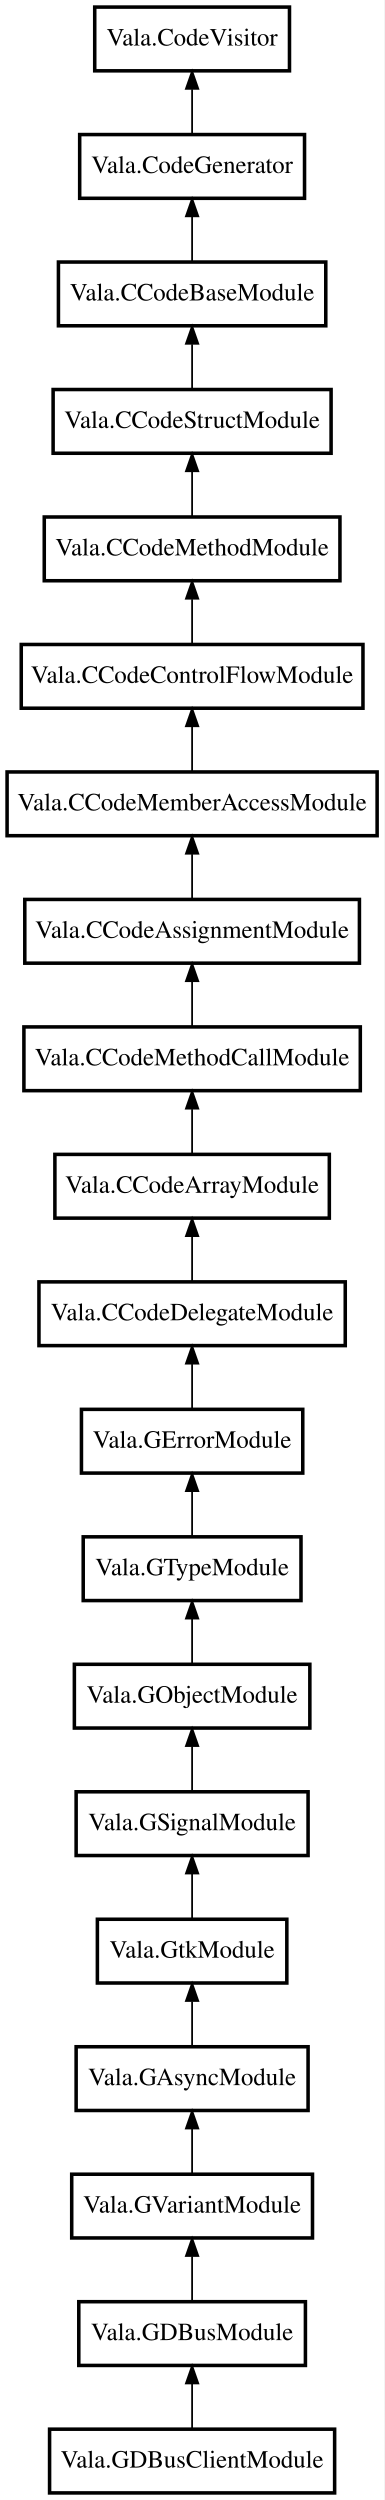
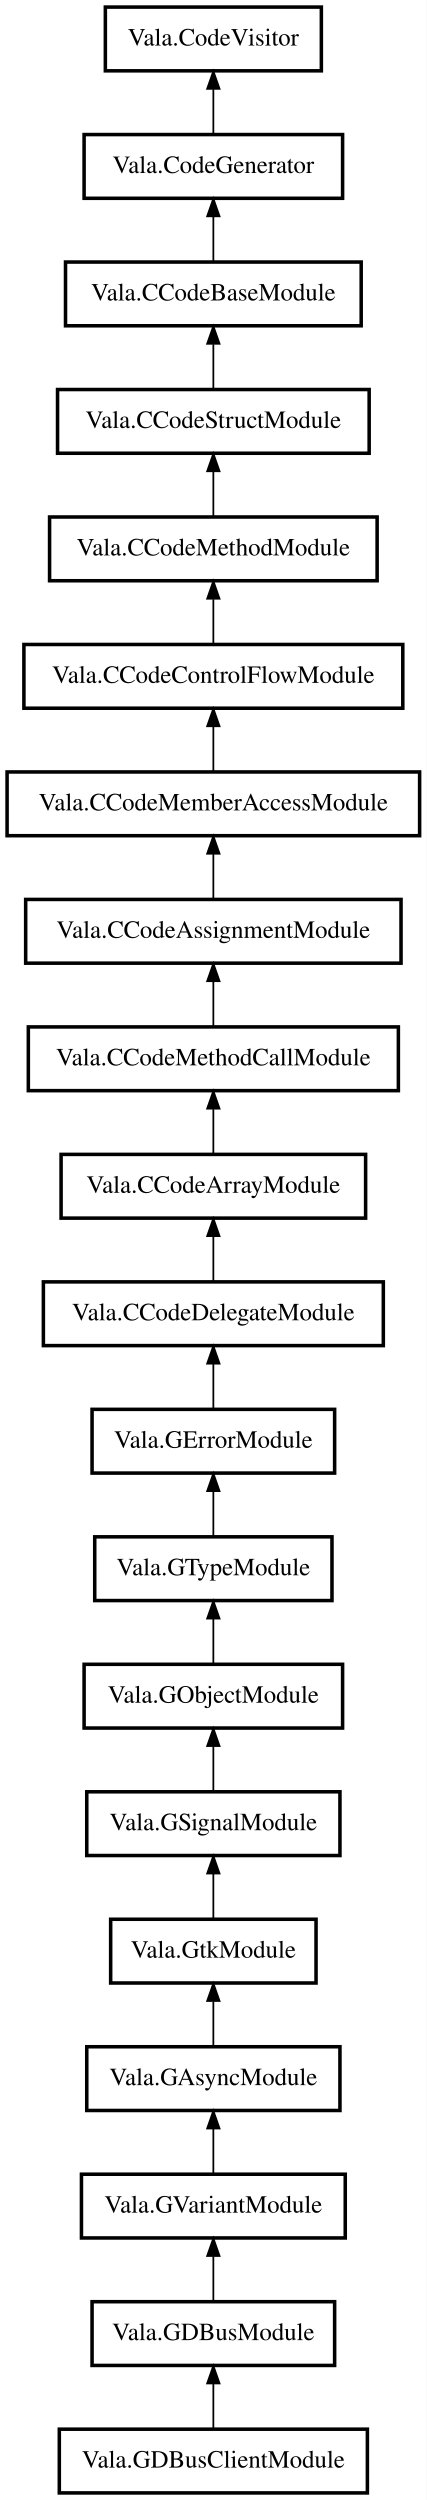
- <svg xmlns="http://www.w3.org/2000/svg" xmlns:xlink="http://www.w3.org/1999/xlink" width="217pt" height="1412pt" viewBox="0.00 0.00 217.00 1412.00">
+ <svg xmlns="http://www.w3.org/2000/svg" xmlns:xlink="http://www.w3.org/1999/xlink" width="241pt" height="1412pt" viewBox="0.00 0.00 241.00 1412.00">
  <g id="graph0" class="graph" transform="scale(1 1) rotate(0) translate(4 1408)">
-     <polygon fill="#ffffff" stroke="transparent" points="-4,4 -4,-1408 213,-1408 213,4 -4,4" />
+     <polygon fill="#ffffff" stroke="transparent" points="-4,4 -4,-1408 237,-1408 237,4 -4,4" />
    <g id="node1" class="node">
      <g id="a_node1">
        <a xlink:href="Vala.GDBusClientModule.html" xlink:title="Vala.GDBusClientModule">
-           <polygon fill="none" stroke="#000000" stroke-width="2" points="185,-36 24,-36 24,0 185,0 185,-36" />
-           <text text-anchor="middle" x="104.5" y="-14.3" font-family="Times" font-size="14.00" fill="#000000">Vala.GDBusClientModule</text>
+           <polygon fill="none" stroke="#000000" stroke-width="2" points="203.5,-36 29.5,-36 29.5,0 203.5,0 203.5,-36" />
+           <text text-anchor="middle" x="116.5" y="-14.3" font-family="Times" font-size="14.00" fill="#000000">Vala.GDBusClientModule</text>
        </a>
      </g>
    </g>
    <g id="node2" class="node">
      <g id="a_node2">
        <a xlink:href="Vala.GDBusModule.html" xlink:title="Vala.GDBusModule">
-           <polygon fill="none" stroke="#000000" stroke-width="2" points="168.5,-108 40.5,-108 40.5,-72 168.5,-72 168.5,-108" />
-           <text text-anchor="middle" x="104.5" y="-86.3" font-family="Times" font-size="14.00" fill="#000000">Vala.GDBusModule</text>
+           <polygon fill="none" stroke="#000000" stroke-width="2" points="185,-108 48,-108 48,-72 185,-72 185,-108" />
+           <text text-anchor="middle" x="116.5" y="-86.3" font-family="Times" font-size="14.00" fill="#000000">Vala.GDBusModule</text>
        </a>
      </g>
    </g>
    <g id="edge1" class="edge">
-       <path fill="none" stroke="#000000" d="M104.5,-61.573C104.5,-53.108 104.5,-44.059 104.5,-36.413" />
-       <polygon fill="#000000" stroke="#000000" points="101,-61.831 104.5,-71.831 108,-61.831 101,-61.831" />
+       <path fill="none" stroke="#000000" d="M116.5,-61.573C116.5,-53.108 116.5,-44.059 116.5,-36.413" />
+       <polygon fill="#000000" stroke="#000000" points="113,-61.831 116.5,-71.831 120,-61.831 113,-61.831" />
    </g>
    <g id="node3" class="node">
      <g id="a_node3">
        <a xlink:href="Vala.GVariantModule.html" xlink:title="Vala.GVariantModule">
-           <polygon fill="none" stroke="#000000" stroke-width="2" points="172.5,-180 36.5,-180 36.5,-144 172.5,-144 172.5,-180" />
-           <text text-anchor="middle" x="104.5" y="-158.3" font-family="Times" font-size="14.00" fill="#000000">Vala.GVariantModule</text>
+           <polygon fill="none" stroke="#000000" stroke-width="2" points="191,-180 42,-180 42,-144 191,-144 191,-180" />
+           <text text-anchor="middle" x="116.5" y="-158.3" font-family="Times" font-size="14.00" fill="#000000">Vala.GVariantModule</text>
        </a>
      </g>
    </g>
    <g id="edge2" class="edge">
-       <path fill="none" stroke="#000000" d="M104.5,-133.573C104.5,-125.108 104.5,-116.059 104.5,-108.413" />
-       <polygon fill="#000000" stroke="#000000" points="101,-133.831 104.5,-143.831 108,-133.831 101,-133.831" />
+       <path fill="none" stroke="#000000" d="M116.5,-133.573C116.5,-125.108 116.5,-116.059 116.5,-108.413" />
+       <polygon fill="#000000" stroke="#000000" points="113,-133.831 116.5,-143.831 120,-133.831 113,-133.831" />
    </g>
    <g id="node4" class="node">
      <g id="a_node4">
        <a xlink:href="Vala.GAsyncModule.html" xlink:title="Vala.GAsyncModule">
-           <polygon fill="none" stroke="#000000" stroke-width="2" points="170,-252 39,-252 39,-216 170,-216 170,-252" />
-           <text text-anchor="middle" x="104.5" y="-230.3" font-family="Times" font-size="14.00" fill="#000000">Vala.GAsyncModule</text>
+           <polygon fill="none" stroke="#000000" stroke-width="2" points="188,-252 45,-252 45,-216 188,-216 188,-252" />
+           <text text-anchor="middle" x="116.5" y="-230.3" font-family="Times" font-size="14.00" fill="#000000">Vala.GAsyncModule</text>
        </a>
      </g>
    </g>
    <g id="edge3" class="edge">
-       <path fill="none" stroke="#000000" d="M104.5,-205.573C104.5,-197.108 104.5,-188.059 104.5,-180.413" />
-       <polygon fill="#000000" stroke="#000000" points="101,-205.831 104.5,-215.831 108,-205.831 101,-205.831" />
+       <path fill="none" stroke="#000000" d="M116.5,-205.573C116.5,-197.108 116.5,-188.059 116.5,-180.413" />
+       <polygon fill="#000000" stroke="#000000" points="113,-205.831 116.5,-215.831 120,-205.831 113,-205.831" />
    </g>
    <g id="node5" class="node">
      <g id="a_node5">
        <a xlink:href="Vala.GtkModule.html" xlink:title="Vala.GtkModule">
-           <polygon fill="none" stroke="#000000" stroke-width="2" points="158,-324 51,-324 51,-288 158,-288 158,-324" />
-           <text text-anchor="middle" x="104.5" y="-302.3" font-family="Times" font-size="14.00" fill="#000000">Vala.GtkModule</text>
+           <polygon fill="none" stroke="#000000" stroke-width="2" points="174.5,-324 58.5,-324 58.5,-288 174.5,-288 174.5,-324" />
+           <text text-anchor="middle" x="116.5" y="-302.3" font-family="Times" font-size="14.00" fill="#000000">Vala.GtkModule</text>
        </a>
      </g>
    </g>
    <g id="edge4" class="edge">
-       <path fill="none" stroke="#000000" d="M104.5,-277.573C104.5,-269.108 104.5,-260.059 104.5,-252.413" />
-       <polygon fill="#000000" stroke="#000000" points="101,-277.831 104.5,-287.831 108,-277.831 101,-277.831" />
+       <path fill="none" stroke="#000000" d="M116.5,-277.573C116.5,-269.108 116.5,-260.059 116.5,-252.413" />
+       <polygon fill="#000000" stroke="#000000" points="113,-277.831 116.5,-287.831 120,-277.831 113,-277.831" />
    </g>
    <g id="node6" class="node">
      <g id="a_node6">
        <a xlink:href="Vala.GSignalModule.html" xlink:title="Vala.GSignalModule">
-           <polygon fill="none" stroke="#000000" stroke-width="2" points="170,-396 39,-396 39,-360 170,-360 170,-396" />
-           <text text-anchor="middle" x="104.5" y="-374.3" font-family="Times" font-size="14.00" fill="#000000">Vala.GSignalModule</text>
+           <polygon fill="none" stroke="#000000" stroke-width="2" points="188,-396 45,-396 45,-360 188,-360 188,-396" />
+           <text text-anchor="middle" x="116.5" y="-374.3" font-family="Times" font-size="14.00" fill="#000000">Vala.GSignalModule</text>
        </a>
      </g>
    </g>
    <g id="edge5" class="edge">
-       <path fill="none" stroke="#000000" d="M104.5,-349.573C104.5,-341.108 104.5,-332.059 104.5,-324.413" />
-       <polygon fill="#000000" stroke="#000000" points="101,-349.831 104.5,-359.831 108,-349.831 101,-349.831" />
+       <path fill="none" stroke="#000000" d="M116.5,-349.573C116.5,-341.108 116.5,-332.059 116.5,-324.413" />
+       <polygon fill="#000000" stroke="#000000" points="113,-349.831 116.5,-359.831 120,-349.831 113,-349.831" />
    </g>
    <g id="node7" class="node">
      <g id="a_node7">
        <a xlink:href="Vala.GObjectModule.html" xlink:title="Vala.GObjectModule">
-           <polygon fill="none" stroke="#000000" stroke-width="2" points="171,-468 38,-468 38,-432 171,-432 171,-468" />
-           <text text-anchor="middle" x="104.5" y="-446.3" font-family="Times" font-size="14.00" fill="#000000">Vala.GObjectModule</text>
+           <polygon fill="none" stroke="#000000" stroke-width="2" points="189.5,-468 43.5,-468 43.5,-432 189.5,-432 189.5,-468" />
+           <text text-anchor="middle" x="116.5" y="-446.3" font-family="Times" font-size="14.00" fill="#000000">Vala.GObjectModule</text>
        </a>
      </g>
    </g>
    <g id="edge6" class="edge">
-       <path fill="none" stroke="#000000" d="M104.5,-421.573C104.5,-413.108 104.5,-404.059 104.5,-396.413" />
-       <polygon fill="#000000" stroke="#000000" points="101,-421.831 104.5,-431.831 108,-421.831 101,-421.831" />
+       <path fill="none" stroke="#000000" d="M116.5,-421.573C116.5,-413.108 116.5,-404.059 116.5,-396.413" />
+       <polygon fill="#000000" stroke="#000000" points="113,-421.831 116.5,-431.831 120,-421.831 113,-421.831" />
    </g>
    <g id="node8" class="node">
      <g id="a_node8">
        <a xlink:href="Vala.GTypeModule.html" xlink:title="Vala.GTypeModule">
-           <polygon fill="none" stroke="#000000" stroke-width="2" points="166,-540 43,-540 43,-504 166,-504 166,-540" />
-           <text text-anchor="middle" x="104.5" y="-518.3" font-family="Times" font-size="14.00" fill="#000000">Vala.GTypeModule</text>
+           <polygon fill="none" stroke="#000000" stroke-width="2" points="183.5,-540 49.5,-540 49.5,-504 183.5,-504 183.5,-540" />
+           <text text-anchor="middle" x="116.5" y="-518.3" font-family="Times" font-size="14.00" fill="#000000">Vala.GTypeModule</text>
        </a>
      </g>
    </g>
    <g id="edge7" class="edge">
-       <path fill="none" stroke="#000000" d="M104.5,-493.573C104.5,-485.108 104.5,-476.059 104.5,-468.413" />
-       <polygon fill="#000000" stroke="#000000" points="101,-493.831 104.5,-503.831 108,-493.831 101,-493.831" />
+       <path fill="none" stroke="#000000" d="M116.5,-493.573C116.5,-485.108 116.5,-476.059 116.5,-468.413" />
+       <polygon fill="#000000" stroke="#000000" points="113,-493.831 116.5,-503.831 120,-493.831 113,-493.831" />
    </g>
    <g id="node9" class="node">
      <g id="a_node9">
        <a xlink:href="Vala.GErrorModule.html" xlink:title="Vala.GErrorModule">
-           <polygon fill="none" stroke="#000000" stroke-width="2" points="167,-612 42,-612 42,-576 167,-576 167,-612" />
-           <text text-anchor="middle" x="104.5" y="-590.3" font-family="Times" font-size="14.00" fill="#000000">Vala.GErrorModule</text>
+           <polygon fill="none" stroke="#000000" stroke-width="2" points="185,-612 48,-612 48,-576 185,-576 185,-612" />
+           <text text-anchor="middle" x="116.5" y="-590.3" font-family="Times" font-size="14.00" fill="#000000">Vala.GErrorModule</text>
        </a>
      </g>
    </g>
    <g id="edge8" class="edge">
-       <path fill="none" stroke="#000000" d="M104.5,-565.573C104.5,-557.108 104.5,-548.059 104.5,-540.413" />
-       <polygon fill="#000000" stroke="#000000" points="101,-565.831 104.5,-575.831 108,-565.831 101,-565.831" />
+       <path fill="none" stroke="#000000" d="M116.5,-565.573C116.5,-557.108 116.5,-548.059 116.5,-540.413" />
+       <polygon fill="#000000" stroke="#000000" points="113,-565.831 116.5,-575.831 120,-565.831 113,-565.831" />
    </g>
    <g id="node10" class="node">
      <g id="a_node10">
        <a xlink:href="Vala.CCodeDelegateModule.html" xlink:title="Vala.CCodeDelegateModule">
-           <polygon fill="none" stroke="#000000" stroke-width="2" points="191,-684 18,-684 18,-648 191,-648 191,-684" />
-           <text text-anchor="middle" x="104.5" y="-662.3" font-family="Times" font-size="14.00" fill="#000000">Vala.CCodeDelegateModule</text>
+           <polygon fill="none" stroke="#000000" stroke-width="2" points="212.5,-684 20.5,-684 20.5,-648 212.5,-648 212.5,-684" />
+           <text text-anchor="middle" x="116.5" y="-662.3" font-family="Times" font-size="14.00" fill="#000000">Vala.CCodeDelegateModule</text>
        </a>
      </g>
    </g>
    <g id="edge9" class="edge">
-       <path fill="none" stroke="#000000" d="M104.5,-637.573C104.5,-629.108 104.5,-620.059 104.5,-612.413" />
-       <polygon fill="#000000" stroke="#000000" points="101,-637.831 104.5,-647.831 108,-637.831 101,-637.831" />
+       <path fill="none" stroke="#000000" d="M116.5,-637.573C116.5,-629.108 116.5,-620.059 116.5,-612.413" />
+       <polygon fill="#000000" stroke="#000000" points="113,-637.831 116.5,-647.831 120,-637.831 113,-637.831" />
    </g>
    <g id="node11" class="node">
      <g id="a_node11">
        <a xlink:href="Vala.CCodeArrayModule.html" xlink:title="Vala.CCodeArrayModule">
-           <polygon fill="none" stroke="#000000" stroke-width="2" points="182,-756 27,-756 27,-720 182,-720 182,-756" />
-           <text text-anchor="middle" x="104.5" y="-734.3" font-family="Times" font-size="14.00" fill="#000000">Vala.CCodeArrayModule</text>
+           <polygon fill="none" stroke="#000000" stroke-width="2" points="202.5,-756 30.5,-756 30.5,-720 202.5,-720 202.5,-756" />
+           <text text-anchor="middle" x="116.5" y="-734.3" font-family="Times" font-size="14.00" fill="#000000">Vala.CCodeArrayModule</text>
        </a>
      </g>
    </g>
    <g id="edge10" class="edge">
-       <path fill="none" stroke="#000000" d="M104.5,-709.573C104.5,-701.108 104.5,-692.059 104.5,-684.413" />
-       <polygon fill="#000000" stroke="#000000" points="101,-709.831 104.5,-719.831 108,-709.831 101,-709.831" />
+       <path fill="none" stroke="#000000" d="M116.5,-709.573C116.5,-701.108 116.5,-692.059 116.5,-684.413" />
+       <polygon fill="#000000" stroke="#000000" points="113,-709.831 116.5,-719.831 120,-709.831 113,-709.831" />
    </g>
    <g id="node12" class="node">
      <g id="a_node12">
        <a xlink:href="Vala.CCodeMethodCallModule.html" xlink:title="Vala.CCodeMethodCallModule">
-           <polygon fill="none" stroke="#000000" stroke-width="2" points="199.5,-828 9.5,-828 9.5,-792 199.5,-792 199.5,-828" />
-           <text text-anchor="middle" x="104.5" y="-806.3" font-family="Times" font-size="14.00" fill="#000000">Vala.CCodeMethodCallModule</text>
+           <polygon fill="none" stroke="#000000" stroke-width="2" points="221,-828 12,-828 12,-792 221,-792 221,-828" />
+           <text text-anchor="middle" x="116.5" y="-806.3" font-family="Times" font-size="14.00" fill="#000000">Vala.CCodeMethodCallModule</text>
        </a>
      </g>
    </g>
    <g id="edge11" class="edge">
-       <path fill="none" stroke="#000000" d="M104.5,-781.573C104.5,-773.108 104.5,-764.059 104.5,-756.413" />
-       <polygon fill="#000000" stroke="#000000" points="101,-781.831 104.5,-791.831 108,-781.831 101,-781.831" />
+       <path fill="none" stroke="#000000" d="M116.5,-781.573C116.5,-773.108 116.5,-764.059 116.5,-756.413" />
+       <polygon fill="#000000" stroke="#000000" points="113,-781.831 116.5,-791.831 120,-781.831 113,-781.831" />
    </g>
    <g id="node13" class="node">
      <g id="a_node13">
        <a xlink:href="Vala.CCodeAssignmentModule.html" xlink:title="Vala.CCodeAssignmentModule">
-           <polygon fill="none" stroke="#000000" stroke-width="2" points="199,-900 10,-900 10,-864 199,-864 199,-900" />
-           <text text-anchor="middle" x="104.5" y="-878.3" font-family="Times" font-size="14.00" fill="#000000">Vala.CCodeAssignmentModule</text>
+           <polygon fill="none" stroke="#000000" stroke-width="2" points="222.5,-900 10.5,-900 10.5,-864 222.5,-864 222.5,-900" />
+           <text text-anchor="middle" x="116.5" y="-878.3" font-family="Times" font-size="14.00" fill="#000000">Vala.CCodeAssignmentModule</text>
        </a>
      </g>
    </g>
    <g id="edge12" class="edge">
-       <path fill="none" stroke="#000000" d="M104.5,-853.573C104.5,-845.108 104.5,-836.059 104.5,-828.413" />
-       <polygon fill="#000000" stroke="#000000" points="101,-853.831 104.5,-863.831 108,-853.831 101,-853.831" />
+       <path fill="none" stroke="#000000" d="M116.5,-853.573C116.5,-845.108 116.5,-836.059 116.5,-828.413" />
+       <polygon fill="#000000" stroke="#000000" points="113,-853.831 116.5,-863.831 120,-853.831 113,-853.831" />
    </g>
    <g id="node14" class="node">
      <g id="a_node14">
        <a xlink:href="Vala.CCodeMemberAccessModule.html" xlink:title="Vala.CCodeMemberAccessModule">
-           <polygon fill="none" stroke="#000000" stroke-width="2" points="209,-972 0,-972 0,-936 209,-936 209,-972" />
-           <text text-anchor="middle" x="104.5" y="-950.3" font-family="Times" font-size="14.00" fill="#000000">Vala.CCodeMemberAccessModule</text>
+           <polygon fill="none" stroke="#000000" stroke-width="2" points="233,-972 0,-972 0,-936 233,-936 233,-972" />
+           <text text-anchor="middle" x="116.5" y="-950.3" font-family="Times" font-size="14.00" fill="#000000">Vala.CCodeMemberAccessModule</text>
        </a>
      </g>
    </g>
    <g id="edge13" class="edge">
-       <path fill="none" stroke="#000000" d="M104.5,-925.573C104.5,-917.108 104.5,-908.059 104.5,-900.413" />
-       <polygon fill="#000000" stroke="#000000" points="101,-925.831 104.5,-935.831 108,-925.831 101,-925.831" />
+       <path fill="none" stroke="#000000" d="M116.5,-925.573C116.5,-917.108 116.5,-908.059 116.5,-900.413" />
+       <polygon fill="#000000" stroke="#000000" points="113,-925.831 116.5,-935.831 120,-925.831 113,-925.831" />
    </g>
    <g id="node15" class="node">
      <g id="a_node15">
        <a xlink:href="Vala.CCodeControlFlowModule.html" xlink:title="Vala.CCodeControlFlowModule">
-           <polygon fill="none" stroke="#000000" stroke-width="2" points="201,-1044 8,-1044 8,-1008 201,-1008 201,-1044" />
-           <text text-anchor="middle" x="104.5" y="-1022.3" font-family="Times" font-size="14.00" fill="#000000">Vala.CCodeControlFlowModule</text>
+           <polygon fill="none" stroke="#000000" stroke-width="2" points="223.5,-1044 9.5,-1044 9.5,-1008 223.5,-1008 223.5,-1044" />
+           <text text-anchor="middle" x="116.5" y="-1022.3" font-family="Times" font-size="14.00" fill="#000000">Vala.CCodeControlFlowModule</text>
        </a>
      </g>
    </g>
    <g id="edge14" class="edge">
-       <path fill="none" stroke="#000000" d="M104.5,-997.573C104.5,-989.108 104.5,-980.059 104.5,-972.413" />
-       <polygon fill="#000000" stroke="#000000" points="101,-997.831 104.5,-1007.831 108,-997.831 101,-997.831" />
+       <path fill="none" stroke="#000000" d="M116.5,-997.573C116.5,-989.108 116.5,-980.059 116.5,-972.413" />
+       <polygon fill="#000000" stroke="#000000" points="113,-997.831 116.5,-1007.831 120,-997.831 113,-997.831" />
    </g>
    <g id="node16" class="node">
      <g id="a_node16">
        <a xlink:href="Vala.CCodeMethodModule.html" xlink:title="Vala.CCodeMethodModule">
-           <polygon fill="none" stroke="#000000" stroke-width="2" points="188,-1116 21,-1116 21,-1080 188,-1080 188,-1116" />
-           <text text-anchor="middle" x="104.5" y="-1094.3" font-family="Times" font-size="14.00" fill="#000000">Vala.CCodeMethodModule</text>
+           <polygon fill="none" stroke="#000000" stroke-width="2" points="209,-1116 24,-1116 24,-1080 209,-1080 209,-1116" />
+           <text text-anchor="middle" x="116.5" y="-1094.3" font-family="Times" font-size="14.00" fill="#000000">Vala.CCodeMethodModule</text>
        </a>
      </g>
    </g>
    <g id="edge15" class="edge">
-       <path fill="none" stroke="#000000" d="M104.5,-1069.573C104.5,-1061.108 104.5,-1052.059 104.5,-1044.413" />
-       <polygon fill="#000000" stroke="#000000" points="101,-1069.831 104.5,-1079.831 108,-1069.831 101,-1069.831" />
+       <path fill="none" stroke="#000000" d="M116.5,-1069.573C116.5,-1061.108 116.5,-1052.059 116.5,-1044.413" />
+       <polygon fill="#000000" stroke="#000000" points="113,-1069.831 116.5,-1079.831 120,-1069.831 113,-1069.831" />
    </g>
    <g id="node17" class="node">
      <g id="a_node17">
        <a xlink:href="Vala.CCodeStructModule.html" xlink:title="Vala.CCodeStructModule">
-           <polygon fill="none" stroke="#000000" stroke-width="2" points="183,-1188 26,-1188 26,-1152 183,-1152 183,-1188" />
-           <text text-anchor="middle" x="104.5" y="-1166.3" font-family="Times" font-size="14.00" fill="#000000">Vala.CCodeStructModule</text>
+           <polygon fill="none" stroke="#000000" stroke-width="2" points="204.5,-1188 28.5,-1188 28.5,-1152 204.5,-1152 204.5,-1188" />
+           <text text-anchor="middle" x="116.5" y="-1166.3" font-family="Times" font-size="14.00" fill="#000000">Vala.CCodeStructModule</text>
        </a>
      </g>
    </g>
    <g id="edge16" class="edge">
-       <path fill="none" stroke="#000000" d="M104.5,-1141.573C104.5,-1133.108 104.5,-1124.059 104.5,-1116.413" />
-       <polygon fill="#000000" stroke="#000000" points="101,-1141.831 104.5,-1151.831 108,-1141.831 101,-1141.831" />
+       <path fill="none" stroke="#000000" d="M116.5,-1141.573C116.5,-1133.108 116.5,-1124.059 116.5,-1116.413" />
+       <polygon fill="#000000" stroke="#000000" points="113,-1141.831 116.5,-1151.831 120,-1141.831 113,-1141.831" />
    </g>
    <g id="node18" class="node">
      <g id="a_node18">
        <a xlink:href="Vala.CCodeBaseModule.html" xlink:title="Vala.CCodeBaseModule">
-           <polygon fill="none" stroke="#000000" stroke-width="2" points="180,-1260 29,-1260 29,-1224 180,-1224 180,-1260" />
-           <text text-anchor="middle" x="104.5" y="-1238.3" font-family="Times" font-size="14.00" fill="#000000">Vala.CCodeBaseModule</text>
+           <polygon fill="none" stroke="#000000" stroke-width="2" points="200,-1260 33,-1260 33,-1224 200,-1224 200,-1260" />
+           <text text-anchor="middle" x="116.5" y="-1238.3" font-family="Times" font-size="14.00" fill="#000000">Vala.CCodeBaseModule</text>
        </a>
      </g>
    </g>
    <g id="edge17" class="edge">
-       <path fill="none" stroke="#000000" d="M104.5,-1213.573C104.5,-1205.108 104.5,-1196.059 104.5,-1188.413" />
-       <polygon fill="#000000" stroke="#000000" points="101,-1213.831 104.5,-1223.831 108,-1213.831 101,-1213.831" />
+       <path fill="none" stroke="#000000" d="M116.5,-1213.573C116.5,-1205.108 116.5,-1196.059 116.5,-1188.413" />
+       <polygon fill="#000000" stroke="#000000" points="113,-1213.831 116.5,-1223.831 120,-1213.831 113,-1213.831" />
    </g>
    <g id="node19" class="node">
-       <polygon fill="none" stroke="#000000" stroke-width="2" points="168,-1332 41,-1332 41,-1296 168,-1296 168,-1332" />
-       <text text-anchor="middle" x="104.5" y="-1310.3" font-family="Times" font-size="14.00" fill="#000000">Vala.CodeGenerator</text>
+       <polygon fill="none" stroke="#000000" stroke-width="2" points="189.5,-1332 43.5,-1332 43.5,-1296 189.5,-1296 189.5,-1332" />
+       <text text-anchor="middle" x="116.5" y="-1310.3" font-family="Times" font-size="14.00" fill="#000000">Vala.CodeGenerator</text>
    </g>
    <g id="edge18" class="edge">
-       <path fill="none" stroke="#000000" d="M104.5,-1285.573C104.5,-1277.108 104.5,-1268.059 104.5,-1260.413" />
-       <polygon fill="#000000" stroke="#000000" points="101,-1285.831 104.5,-1295.831 108,-1285.831 101,-1285.831" />
+       <path fill="none" stroke="#000000" d="M116.5,-1285.573C116.5,-1277.108 116.5,-1268.059 116.5,-1260.413" />
+       <polygon fill="#000000" stroke="#000000" points="113,-1285.831 116.5,-1295.831 120,-1285.831 113,-1285.831" />
    </g>
    <g id="node20" class="node">
-       <polygon fill="none" stroke="#000000" stroke-width="2" points="159.5,-1404 49.5,-1404 49.5,-1368 159.5,-1368 159.5,-1404" />
-       <text text-anchor="middle" x="104.5" y="-1382.3" font-family="Times" font-size="14.00" fill="#000000">Vala.CodeVisitor</text>
+       <polygon fill="none" stroke="#000000" stroke-width="2" points="177.5,-1404 55.5,-1404 55.5,-1368 177.5,-1368 177.5,-1404" />
+       <text text-anchor="middle" x="116.5" y="-1382.3" font-family="Times" font-size="14.00" fill="#000000">Vala.CodeVisitor</text>
    </g>
    <g id="edge19" class="edge">
-       <path fill="none" stroke="#000000" d="M104.5,-1357.573C104.5,-1349.108 104.5,-1340.059 104.5,-1332.413" />
-       <polygon fill="#000000" stroke="#000000" points="101,-1357.831 104.5,-1367.831 108,-1357.831 101,-1357.831" />
+       <path fill="none" stroke="#000000" d="M116.5,-1357.573C116.5,-1349.108 116.5,-1340.059 116.5,-1332.413" />
+       <polygon fill="#000000" stroke="#000000" points="113,-1357.831 116.5,-1367.831 120,-1357.831 113,-1357.831" />
    </g>
  </g>
</svg>
